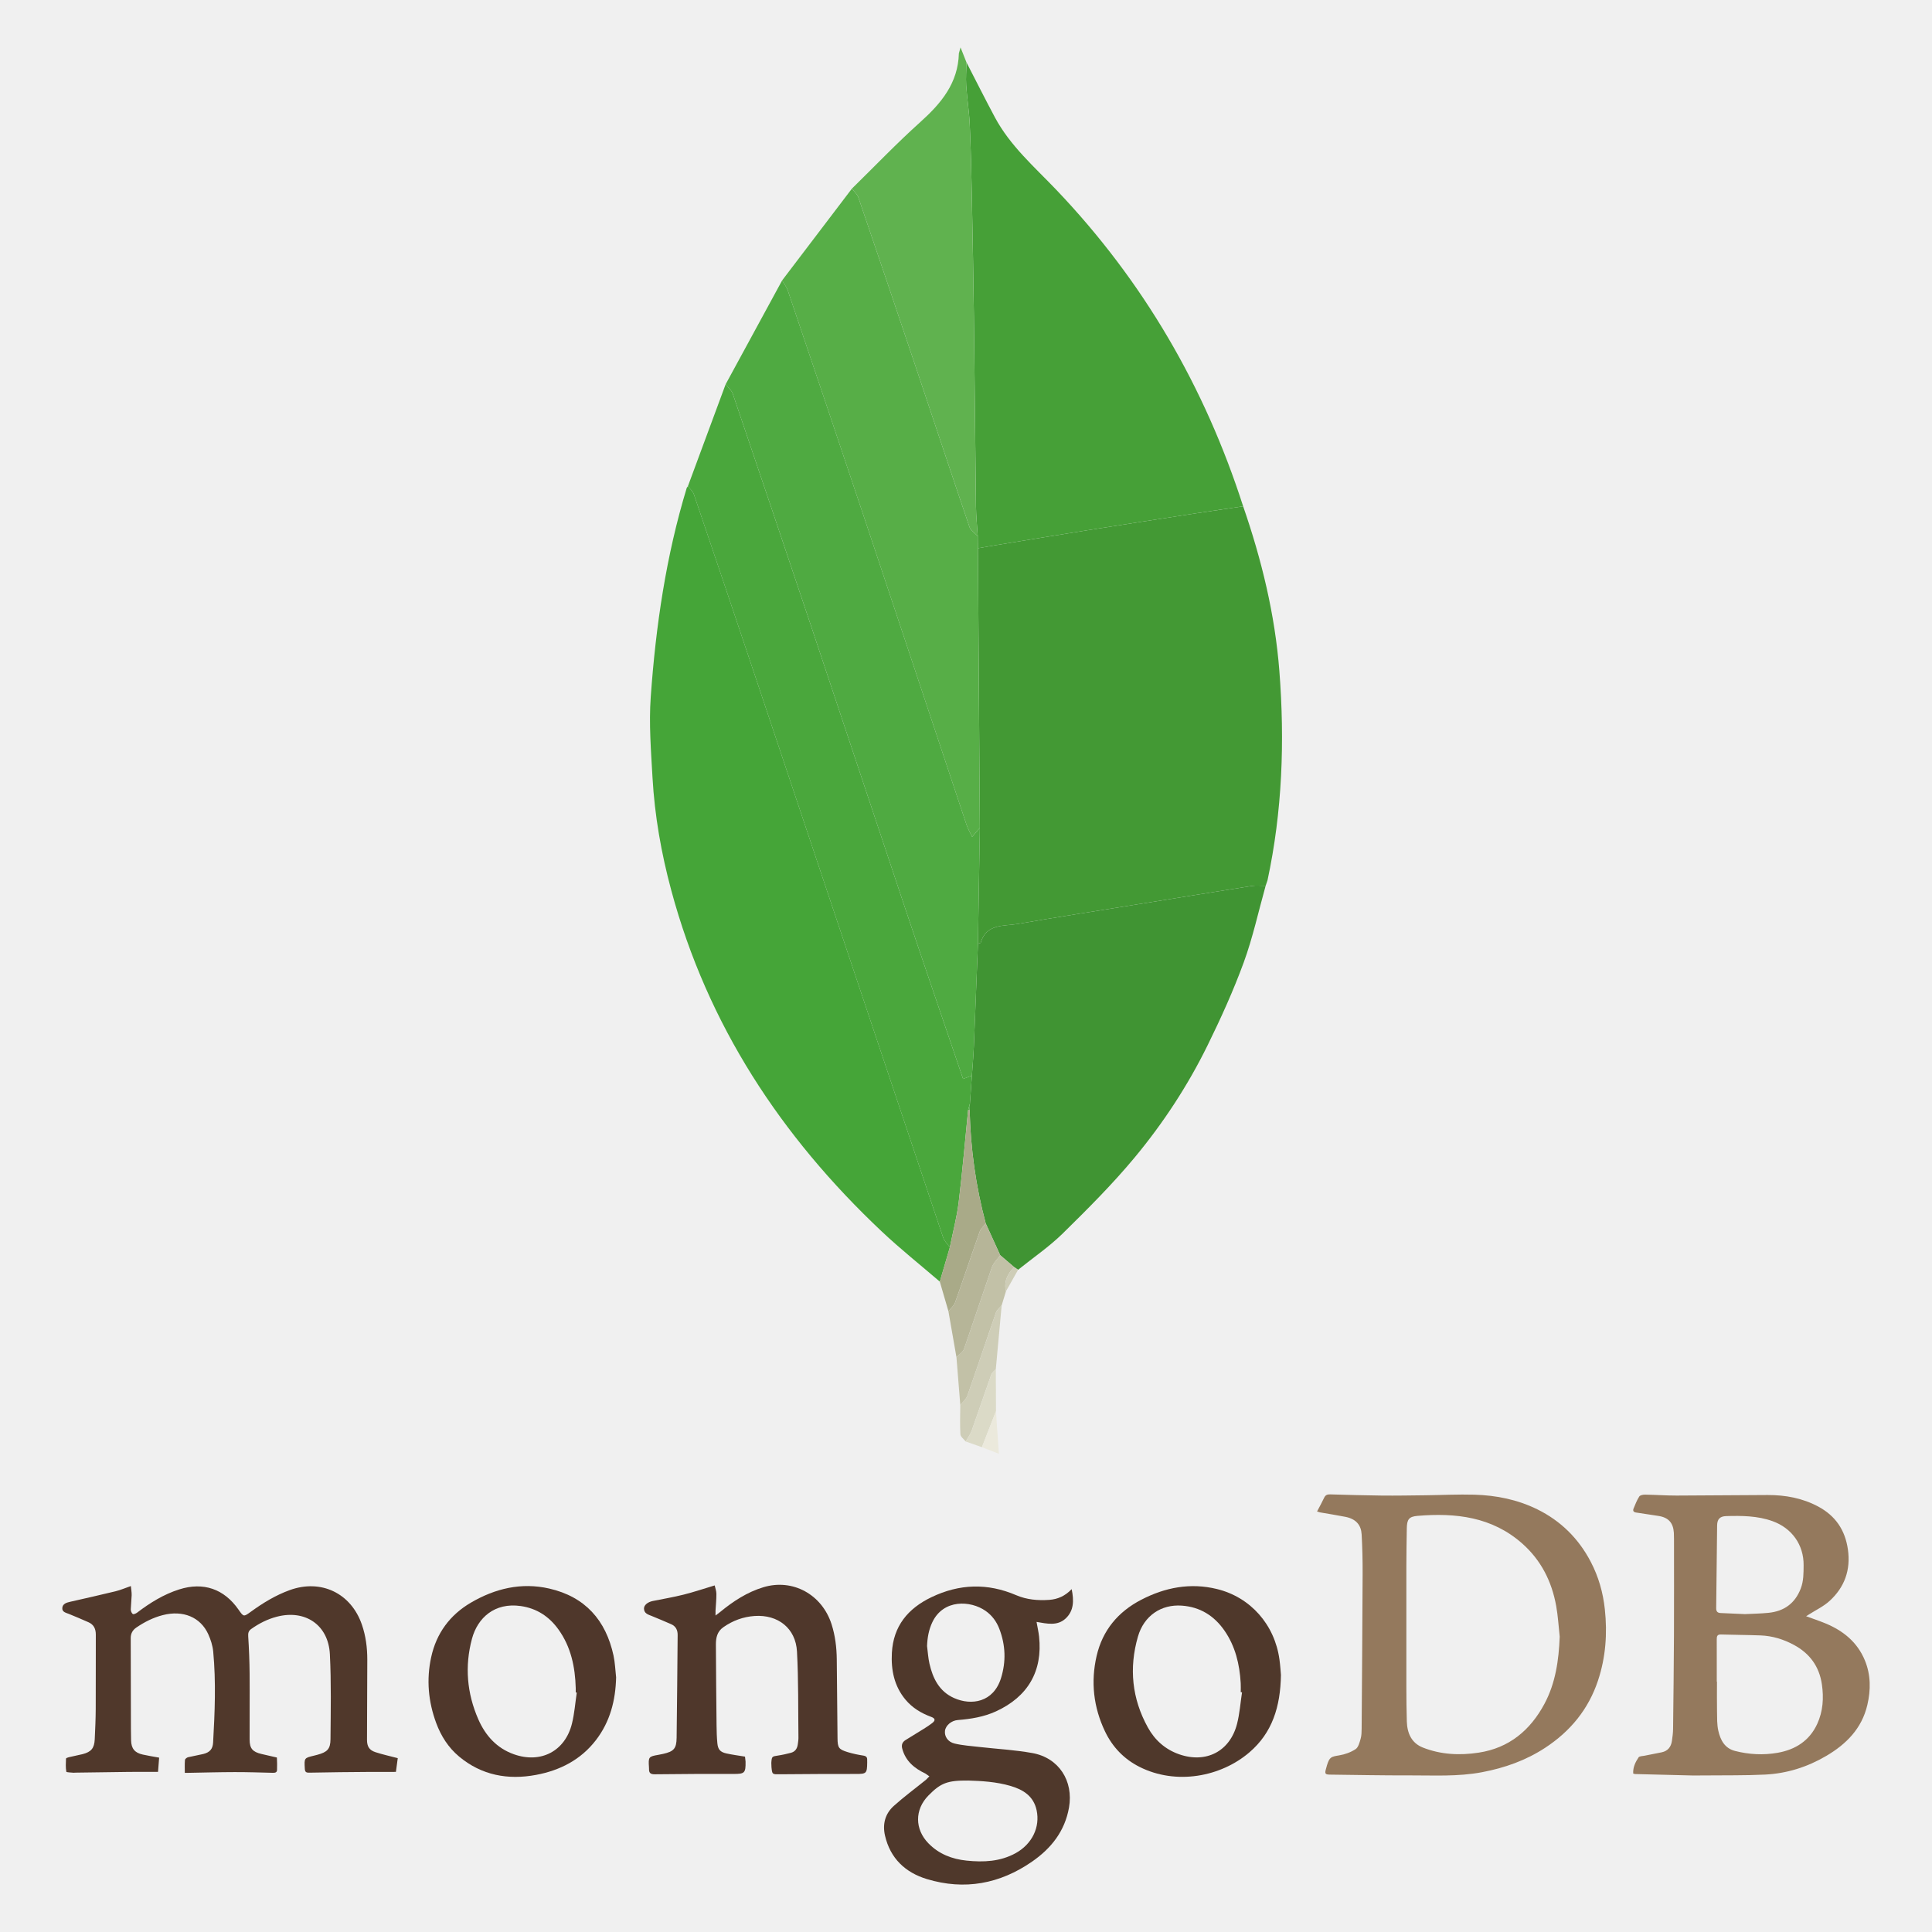
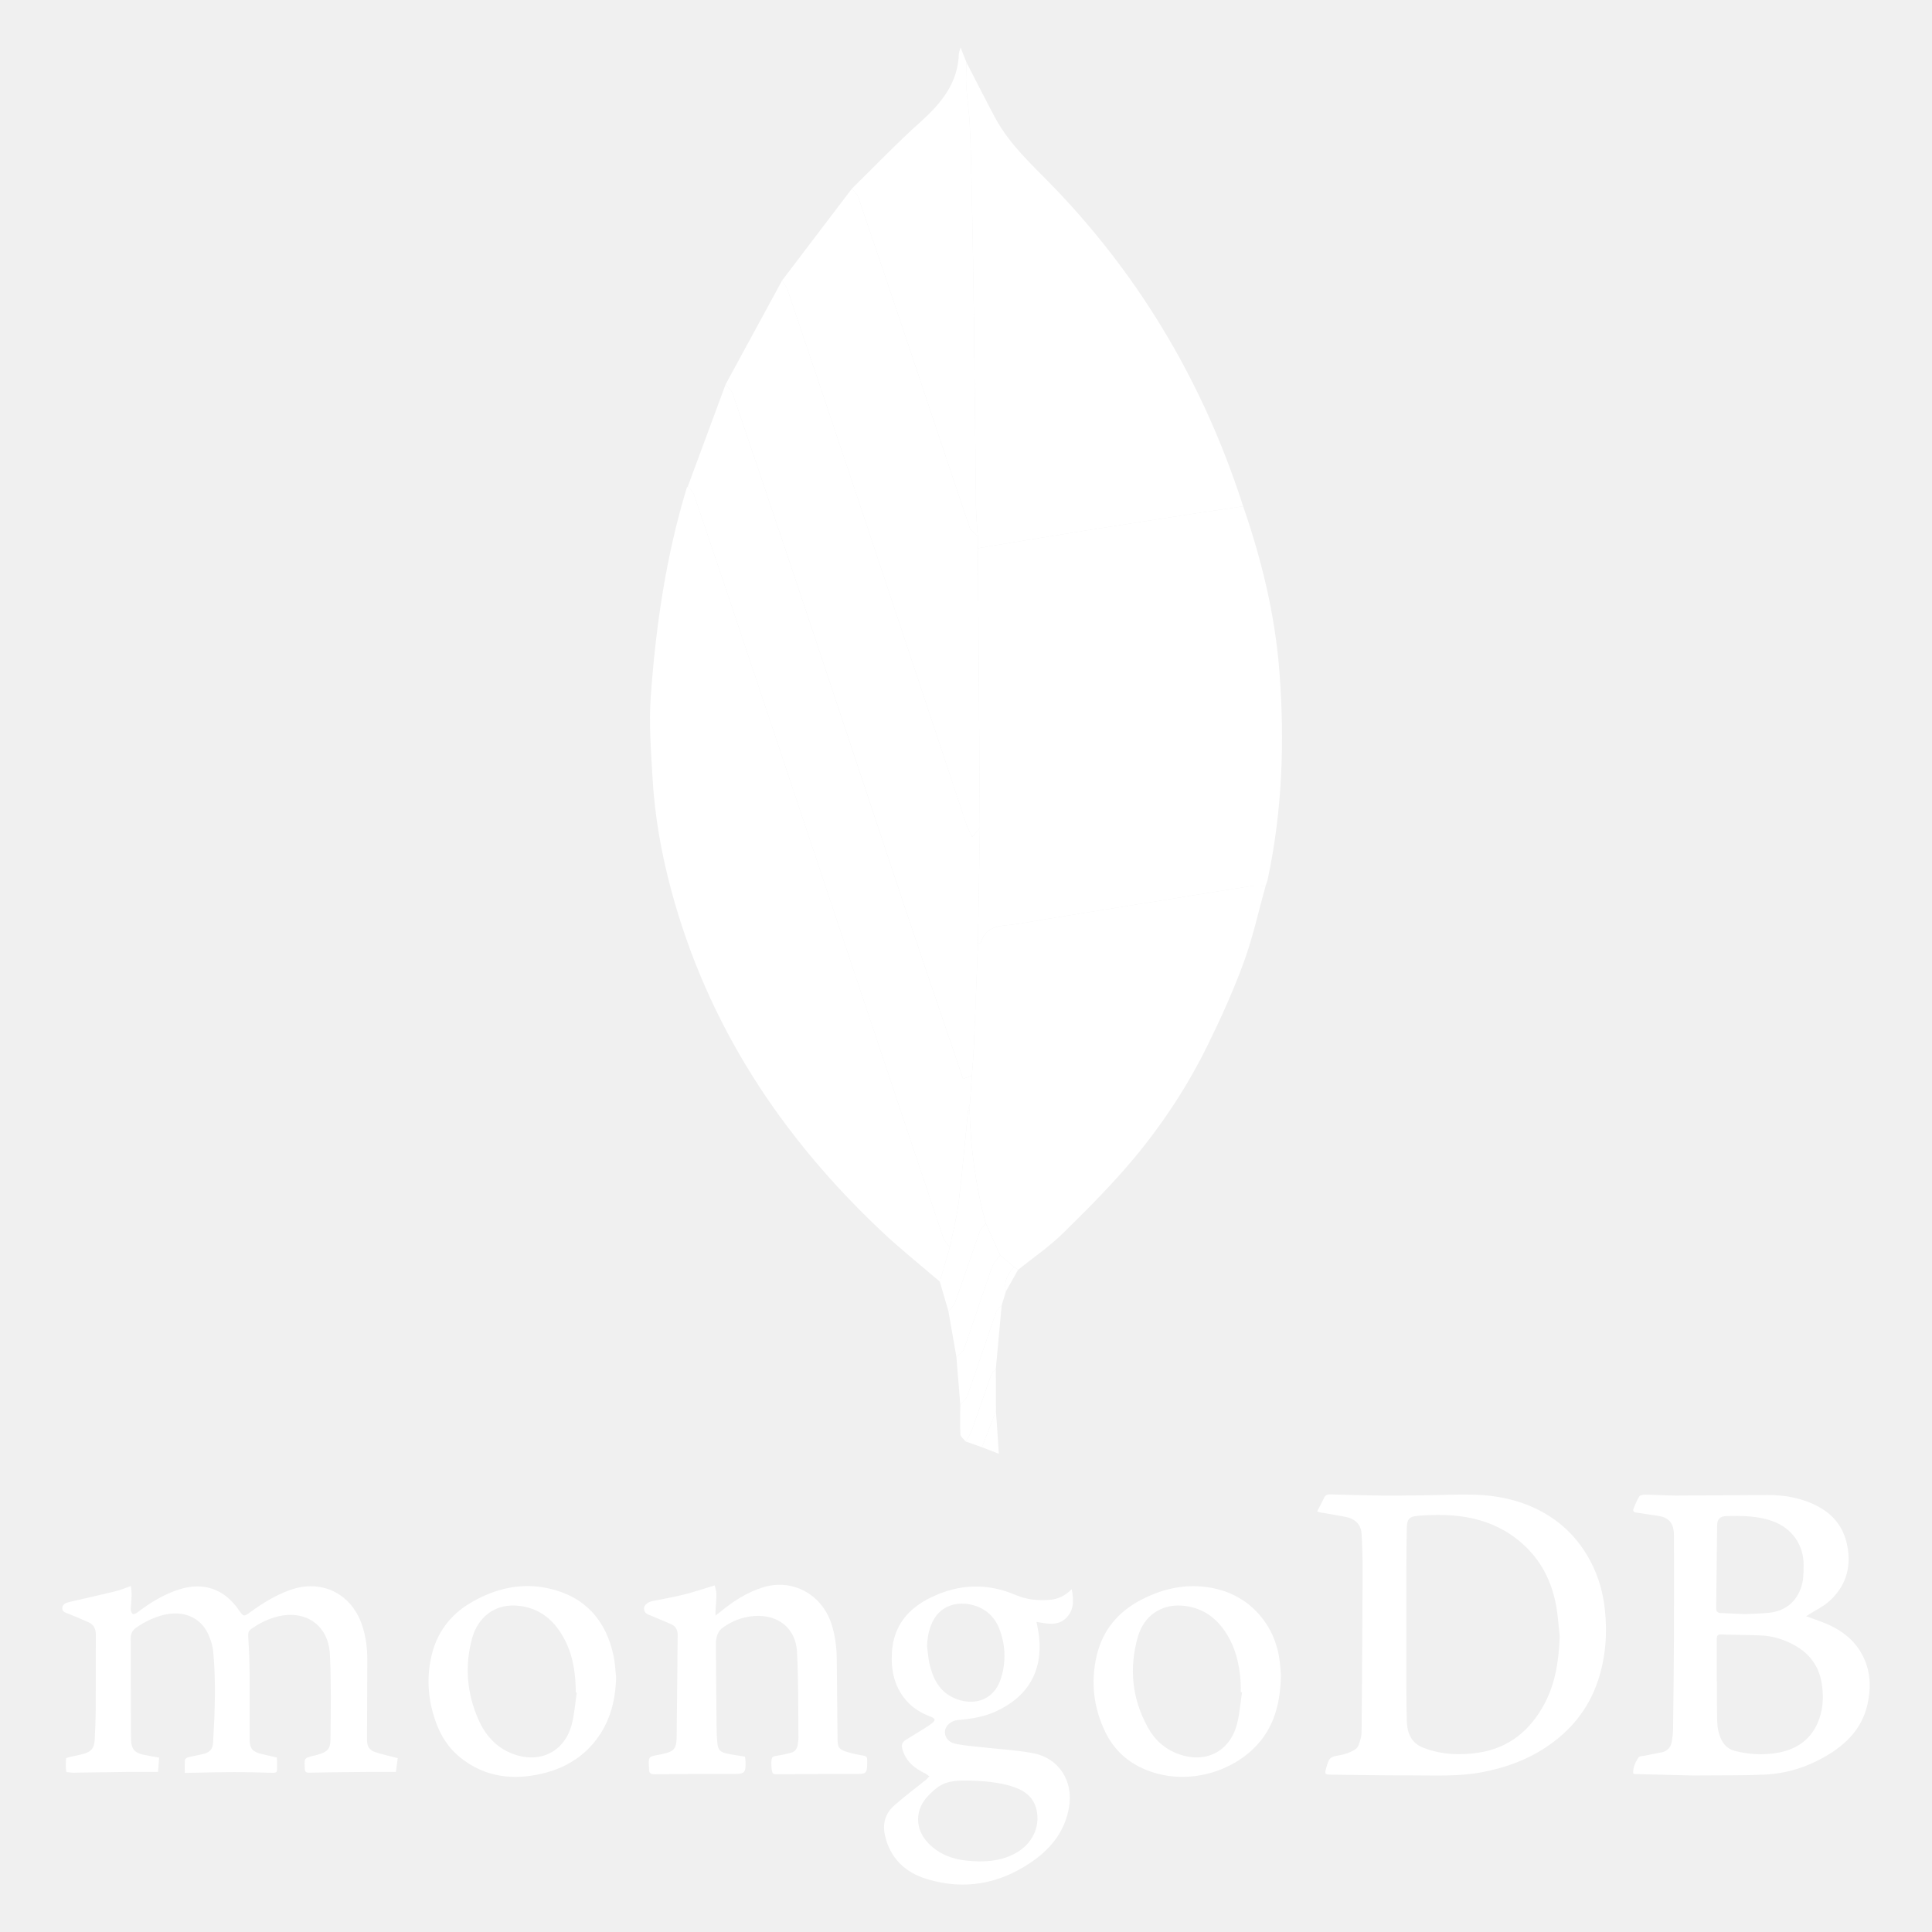
<svg xmlns="http://www.w3.org/2000/svg" viewBox="0 0 128 128" id="mongodb">
-   <path fill="#94795D" fill-rule="evenodd" d="M87.259 100.139c.169-.325.331-.612.469-.909.087-.19.221-.228.41-.223 1.133.032 2.266.067 3.4.078.963.01 1.928-.008 2.892-.019 1.086-.013 2.172-.07 3.257-.039 1.445.042 2.853.325 4.16.968 1.561.769 2.742 1.94 3.547 3.483.514.985.812 2.03.931 3.14.172 1.608.059 3.179-.451 4.717-.632 1.906-1.832 3.365-3.499 4.458-1.283.841-2.69 1.338-4.198 1.622-1.596.301-3.197.204-4.798.209-1.756.007-3.511-.031-5.267-.051-.307-.003-.351-.061-.27-.354l.075-.27c.171-.538.263-.562.809-.652.378-.061.77-.203 1.087-.413.184-.122.26-.44.332-.685.062-.214.065-.449.067-.675.025-3.425.051-6.849.065-10.272.003-.865-.017-1.732-.065-2.596-.034-.605-.357-1.019-1.077-1.162-.56-.111-1.124-.197-1.687-.296l-.189-.059zm16.076 8.293c-.076-.682-.113-1.37-.235-2.042-.292-1.613-.998-3.018-2.238-4.119-2.005-1.779-4.419-2.053-6.949-1.841-.576.048-.7.245-.709.837-.014.84-.028 1.68-.029 2.52-.004 2.664-.004 5.328 0 7.992.001.758.009 1.516.031 2.272.024.774.305 1.429 1.063 1.729 1.195.473 2.452.529 3.706.336 2.003-.307 3.404-1.474 4.344-3.223.744-1.388.954-2.903 1.016-4.461zM108.204 117.503c-.024-.415.146-.758.356-1.073.057-.085.253-.081.388-.108l1.146-.227c.405-.086.618-.358.675-.755.038-.262.074-.527.077-.792.025-2.097.049-4.194.059-6.291.01-2.1.002-4.2.002-6.3l-.009-.401c-.041-.675-.367-1.025-1.037-1.124l-1.453-.221c-.179-.024-.244-.11-.179-.269.112-.271.219-.552.377-.796.059-.09.258-.125.392-.122.694.01 1.388.062 2.082.061l6.041-.036c1.164-.001 2.288.202 3.332.759 1.149.612 1.792 1.559 1.976 2.849.192 1.355-.219 2.497-1.209 3.404-.407.374-.934.618-1.406.922l-.154.096c.438.161.855.3 1.261.466 1.188.487 2.133 1.248 2.633 2.463.395.959.395 1.959.161 2.953-.364 1.556-1.389 2.591-2.722 3.374-1.251.735-2.605 1.163-4.047 1.235-1.33.067-2.666.042-3.999.057l-.772.004c-1.284-.029-2.569-.062-3.854-.096l-.117-.032zm5.537-6.089h.013c0 .658-.009 1.316.003 1.974.008.426-.007.864.085 1.274.138.613.418 1.166 1.106 1.342.929.239 1.878.287 2.818.124 1.177-.205 2.116-.795 2.631-1.916.382-.833.439-1.716.308-2.618-.174-1.188-.805-2.05-1.854-2.615-.688-.371-1.422-.598-2.204-.628-.876-.033-1.753-.035-2.629-.062-.246-.007-.28.118-.279.32.005.934.002 1.869.002 2.805zm1.865-4.475c.479-.024 1.021-.031 1.56-.085 1.032-.103 1.759-.622 2.138-1.609.193-.501.185-1.017.19-1.538.015-1.357-.777-2.469-2.066-2.929-.995-.355-2.021-.361-3.053-.333-.418.011-.605.194-.611.615l-.062 5.489c-.003.218.091.312.303.319l1.601.071z" clip-rule="evenodd" />
-   <path fill="#50382B" fill-rule="evenodd" d="M10.543 116.448l-.073.944c-.68 0-1.307-.005-1.934.002-1.181.012-2.362.031-3.544.048l-.114.007c-.169-.02-.476-.02-.484-.07-.05-.281-.034-.576-.021-.867.001-.033.116-.075.183-.091l.919-.205c.573-.149.775-.396.802-.988.031-.667.062-1.335.065-2.002.009-1.642-.001-3.282.006-4.924.001-.384-.132-.67-.49-.826-.426-.188-.854-.372-1.285-.546-.204-.082-.469-.127-.445-.401.024-.279.281-.352.523-.407 1.002-.229 2.005-.452 3.004-.696.322-.079.63-.212 1.015-.346.02.208.057.406.053.604l-.059.941c-.001.106.054.248.133.307.048.037.209-.03.289-.092.854-.65 1.758-1.211 2.789-1.538 1.597-.507 2.968-.037 3.928 1.34.338.485.339.485.808.146.805-.585 1.647-1.101 2.589-1.441 2.068-.747 4.055.201 4.774 2.284.262.756.362 1.537.36 2.335l-.019 5.298c-.001.437.144.686.56.822.467.153.951.258 1.477.396l-.122.911c-.598 0-1.148-.004-1.698.001-1.344.012-2.688.019-4.031.05-.234.006-.295-.052-.307-.271-.039-.701-.045-.7.615-.858l.222-.057c.645-.176.86-.374.865-1.028.015-1.878.054-3.761-.041-5.635-.099-1.944-1.642-2.979-3.526-2.481-.615.162-1.172.446-1.69.814-.175.125-.208.269-.194.488.053.828.086 1.657.093 2.486.012 1.451-.006 2.902 0 4.354.002.588.203.813.784.949l.863.199.16.036c.012.276.023.552.01.828-.008.173-.142.188-.292.185-.839-.021-1.679-.049-2.518-.047-1.021.002-2.041.031-3.061.049h-.24c0-.293-.014-.573.01-.852.005-.067.123-.161.204-.182l1.006-.213c.427-.105.631-.324.655-.758.114-2.01.196-4.021.007-6.03-.037-.39-.164-.786-.326-1.145-.515-1.138-1.674-1.613-3.011-1.271-.635.162-1.208.453-1.75.82-.256.174-.378.404-.378.695 0 2.005.007 4.01.013 6.014l.011.773c.012.539.241.823.776.939.344.078.692.131 1.082.203z" clip-rule="evenodd" />
-   <path fill="#4F382B" fill-rule="evenodd" d="M71.001 105.285c.155.754.152 1.432-.402 1.946-.55.511-1.246.339-1.925.225.063.358.133.662.167.97.247 2.289-.738 3.988-2.861 4.959-.802.366-1.653.502-2.522.572-.432.034-.81.364-.851.719-.042.36.184.73.636.838.533.127 1.089.163 1.636.226 1.174.134 2.361.195 3.521.405 1.754.316 2.733 1.847 2.424 3.609-.275 1.568-1.183 2.709-2.449 3.584-2.133 1.478-4.473 1.91-6.965 1.156-1.425-.432-2.43-1.369-2.777-2.885-.174-.759.011-1.446.582-1.961.679-.61 1.418-1.154 2.129-1.73l.23-.231-.264-.185c-.725-.344-1.305-.815-1.53-1.633-.077-.277.003-.459.238-.601.4-.241.798-.486 1.193-.735.186-.116.37-.236.543-.37.236-.18.215-.314-.067-.418-.656-.242-1.239-.593-1.691-1.133-.755-.901-.969-1.974-.907-3.107.097-1.77 1.058-2.936 2.62-3.686 1.857-.891 3.72-.947 5.613-.135.7.3 1.438.364 2.189.312.561-.04 1.051-.252 1.49-.711zm-6.843 12.681c-1.394-.012-1.831.16-2.649.993-.916.934-.911 2.229.003 3.167.694.711 1.56 1.044 2.523 1.144 1.125.116 2.233.069 3.255-.494 1.09-.603 1.632-1.723 1.387-2.851-.203-.931-.889-1.357-1.724-1.602-.95-.278-1.932-.331-2.795-.357zm-2.738-8.908c.051.387.072.779.158 1.158.223.982.65 1.845 1.627 2.282 1.147.515 2.612.294 3.114-1.316.344-1.103.302-2.198-.113-3.274-.185-.48-.483-.886-.91-1.184-.996-.695-2.793-.787-3.525.749-.238.499-.331 1.03-.351 1.585z" clip-rule="evenodd" />
-   <path fill="#4F372B" fill-rule="evenodd" d="M47.35 105.038c.037.171.111.365.113.56.003.371-.037.742-.058 1.113v.322l.314-.24c.86-.708 1.784-1.311 2.86-1.636 1.942-.585 3.882.478 4.515 2.456.24.752.335 1.525.344 2.311.02 1.746.032 3.492.05 5.238.006.627.078.739.671.92.336.103.683.175 1.03.229.191.03.273.105.263.292l.002.172c-.007.723-.057.756-.758.754-1.678-.003-3.355.007-5.033.021-.5.004-.501.019-.551-.475l-.01-.284c.031-.426.041-.422.46-.484.282-.042.562-.107.837-.179.283-.073.419-.282.457-.562.019-.142.044-.284.043-.426-.024-1.908.007-3.818-.097-5.723-.084-1.541-1.26-2.459-2.807-2.354-.759.053-1.445.306-2.071.743-.413.289-.496.706-.494 1.155.008 1.784.025 3.568.044 5.353.004.391.015.782.052 1.17.039.424.188.595.604.687.398.088.804.139 1.229.21l.036.328c.014.765-.066.822-.809.819-1.735-.007-3.47.004-5.204.023-.273.004-.389-.082-.382-.348l-.004-.114c-.045-.689-.025-.715.627-.827l.308-.062c.706-.159.887-.347.897-1.064.033-2.271.045-4.541.068-6.812.003-.326-.12-.579-.424-.714-.426-.188-.856-.367-1.287-.544-.238-.098-.51-.16-.519-.489-.006-.232.242-.437.581-.506.681-.138 1.368-.253 2.041-.422.67-.167 1.328-.391 2.062-.611z" clip-rule="evenodd" />
-   <path fill="#4F382B" fill-rule="evenodd" d="M84.865 110.97c-.032 2.121-.583 3.836-2.083 5.123-1.9 1.633-4.864 2.188-7.287.967-1.034-.521-1.794-1.32-2.289-2.357-.759-1.595-.949-3.272-.553-4.99.392-1.699 1.421-2.93 2.961-3.727 1.584-.819 3.252-1.139 5.011-.709 2.225.543 3.824 2.357 4.142 4.667.057.405.079.815.098 1.026zm-2.577 1.149l-.086-.01c0-.2.011-.4-.002-.6-.073-1.246-.353-2.433-1.075-3.476-.685-.988-1.618-1.571-2.832-1.656-1.359-.096-2.501.664-2.902 2.052-.602 2.084-.398 4.115.66 6.024.461.832 1.144 1.446 2.059 1.769 1.793.631 3.383-.186 3.85-2.022.172-.678.222-1.387.328-2.081z" clip-rule="evenodd" />
-   <path fill="#4F372B" fill-rule="evenodd" d="M40.819 111.134c-.037 1.522-.396 2.929-1.336 4.152-1.007 1.31-2.391 2.01-3.965 2.305-1.861.348-3.609.032-5.104-1.217-.71-.594-1.195-1.355-1.515-2.221-.525-1.42-.656-2.875-.333-4.358.345-1.587 1.241-2.8 2.63-3.614 1.606-.939 3.339-1.358 5.19-.936 2.38.544 3.754 2.095 4.262 4.443.102.474.116.964.171 1.446zm-2.606 1.004l-.069-.01v-.286c-.039-1.396-.312-2.726-1.145-3.886-.617-.861-1.443-1.401-2.502-1.552-1.726-.246-2.854.778-3.228 2.169-.488 1.817-.335 3.612.42 5.335.471 1.074 1.215 1.911 2.358 2.317 1.782.633 3.396-.205 3.847-2.034.166-.669.216-1.367.319-2.053z" clip-rule="evenodd" />
-   <path fill="#439934" fill-rule="evenodd" d="M82.362 33.544c1.227 3.547 2.109 7.168 2.4 10.92.36 4.656.196 9.28-.786 13.859l-.126.366c-.308.001-.622-.038-.923.009-2.543.4-5.083.814-7.624 1.226-2.627.426-5.256.835-7.878 1.289-.929.16-2.079-.031-2.454 1.253l-.18.061.127-7.678-.129-18.526 1.224-.21c2.001-.327 4.002-.66 6.006-.979 2.39-.379 4.782-.749 7.174-1.119 1.056-.162 2.113-.313 3.169-.471z" clip-rule="evenodd" />
-   <path fill="#45A538" fill-rule="evenodd" d="M62.265 84.911c-1.291-1.11-2.627-2.171-3.864-3.339-6.658-6.28-11.529-13.673-13.928-22.586-.661-2.452-1.101-4.945-1.243-7.479-.1-1.774-.243-3.563-.117-5.328.333-4.693 1.012-9.341 2.388-13.862l.076-.105c.134.178.326.336.394.537 1.344 3.956 2.677 7.916 4.004 11.879 4.169 12.451 8.333 24.905 12.509 37.354.082.243.293.442.445.661l-.664 2.268z" clip-rule="evenodd" />
-   <path fill="#46A037" fill-rule="evenodd" d="M82.362 33.544c-1.057.157-2.114.309-3.169.471-2.392.37-4.784.74-7.174 1.119-2.003.318-4.004.651-6.006.979l-1.224.21-.01-.798c-.041-.656-.109-1.312-.118-1.968l-.137-12.554c-.032-2.619-.08-5.238-.133-7.856-.033-1.627-.068-3.255-.141-4.88-.04-.873-.181-1.742-.237-2.615-.033-.502.011-1.008.022-1.512.624 1.209 1.235 2.427 1.876 3.627 1.013 1.897 2.628 3.295 4.083 4.82 5.746 6.031 9.825 13.039 12.368 20.957z" clip-rule="evenodd" />
-   <path fill="#409433" fill-rule="evenodd" d="M64.792 62.527l.18-.061c.375-1.284 1.525-1.093 2.454-1.253 2.622-.454 5.251-.863 7.878-1.289 2.541-.411 5.081-.825 7.624-1.226.301-.047.615-.008.923-.009-.475 1.696-.849 3.429-1.452 5.078-.685 1.87-1.513 3.696-2.392 5.486-1.314 2.675-2.951 5.171-4.853 7.458-1.466 1.762-3.1 3.393-4.737 5.002-.906.889-1.972 1.614-2.966 2.414l-.258-.176-.927-.792-.959-2.104c-.661-2.462-1.007-4.968-1.065-7.516l.018-.428.131-1.854c.043-.633.101-1.265.128-1.898.096-2.276.182-4.554.273-6.832z" clip-rule="evenodd" />
-   <path fill="#4FAA41" fill-rule="evenodd" d="M64.792 62.527c-.09 2.278-.176 4.557-.273 6.835-.027.634-.084 1.266-.128 1.898l-.584.221c-1.298-3.821-2.597-7.602-3.867-11.392-2.101-6.271-4.176-12.551-6.274-18.824-1.693-5.062-3.401-10.121-5.118-15.176-.081-.236-.311-.422-.471-.631l3.74-6.877c.129.223.298.432.379.672 1.73 5.12 3.457 10.241 5.169 15.367 2.228 6.67 4.441 13.343 6.667 20.014.089.266.235.512.375.811l.512-.596c-.043 2.56-.085 5.118-.127 7.678z" clip-rule="evenodd" />
-   <path fill="#4AA73C" fill-rule="evenodd" d="M48.076 25.458c.161.209.391.395.471.631 1.717 5.055 3.425 10.113 5.118 15.176 2.098 6.273 4.173 12.553 6.274 18.824 1.27 3.79 2.569 7.57 3.867 11.392l.584-.221-.131 1.854-.119.427c-.203 2.029-.374 4.062-.622 6.087-.124 1.015-.389 2.011-.59 3.015-.151-.219-.363-.418-.445-.661-4.177-12.449-8.34-24.903-12.509-37.354-1.327-3.963-2.661-7.923-4.004-11.879-.068-.201-.26-.359-.394-.537l2.5-6.754z" clip-rule="evenodd" />
-   <path fill="#57AE47" fill-rule="evenodd" d="M64.918 54.849l-.512.596c-.14-.299-.286-.545-.375-.811-2.226-6.671-4.439-13.344-6.667-20.014-1.712-5.126-3.439-10.247-5.169-15.367-.081-.24-.25-.449-.379-.672l4.625-6.084c.146.194.354.367.429.586 1.284 3.76 2.556 7.523 3.822 11.289 1.182 3.518 2.346 7.04 3.542 10.552.08.235.359.401.545.601l.01.798.129 18.526z" clip-rule="evenodd" />
-   <path fill="#60B24F" fill-rule="evenodd" d="M64.779 35.525c-.187-.199-.465-.365-.545-.601-1.195-3.512-2.36-7.034-3.542-10.552-1.266-3.766-2.538-7.529-3.822-11.289-.075-.219-.283-.392-.429-.586 1.504-1.473 2.961-2.999 4.526-4.404 1.391-1.248 2.509-2.586 2.561-4.559l.11-.393.396.998c-.01.504-.055 1.01-.022 1.512.057.873.198 1.742.237 2.615.073 1.625.108 3.253.141 4.88.053 2.618.101 5.237.133 7.856l.137 12.554c.01.657.079 1.313.119 1.969z" clip-rule="evenodd" />
-   <path fill="#A9AA88" fill-rule="evenodd" d="M62.929 82.642c.201-1.004.466-2 .59-3.015.248-2.024.419-4.058.622-6.087l.051-.008.05.009c.058 2.548.404 5.054 1.065 7.516-.135.178-.324.335-.396.535-.555 1.566-1.079 3.145-1.637 4.71-.076.214-.29.381-.439.568l-.571-1.96.665-2.268z" clip-rule="evenodd" />
-   <path fill="#B6B598" fill-rule="evenodd" d="M62.835 86.871c.149-.188.363-.354.439-.568.558-1.565 1.082-3.144 1.637-4.71.071-.2.261-.357.396-.535l.959 2.104c-.189.268-.451.511-.556.81l-1.836 5.392c-.076.217-.333.369-.507.552l-.532-3.045z" clip-rule="evenodd" />
-   <path fill="#C2C1A7" fill-rule="evenodd" d="M63.367 89.915c.173-.183.431-.335.507-.552l1.836-5.392c.104-.299.367-.542.556-.81l.928.791c-.448.443-.697.955-.547 1.602l-.282.923c-.128.158-.314.296-.377.477-.641 1.836-1.252 3.682-1.898 5.517-.082.232-.309.415-.468.621l-.255-3.177z" clip-rule="evenodd" />
-   <path fill="#CECDB7" fill-rule="evenodd" d="M63.621 93.091c.16-.206.387-.389.468-.621.646-1.835 1.258-3.681 1.898-5.517.063-.181.249-.318.377-.477l-.389 4.236c-.104.12-.254.225-.304.364l-1.294 3.708c-.091.253-.265.479-.401.716-.121-.158-.337-.311-.347-.475-.038-.642-.011-1.289-.008-1.934z" clip-rule="evenodd" />
-   <path fill="#DBDAC7" fill-rule="evenodd" d="M63.977 95.501c.136-.237.31-.463.401-.716l1.294-3.708c.05-.14.201-.244.304-.364l.01 2.78-.931 2.387-1.078-.379z" clip-rule="evenodd" />
-   <path fill="#EBE9DC" fill-rule="evenodd" d="M65.055 95.88l.931-2.387.192 2.824-1.123-.437z" clip-rule="evenodd" />
-   <path fill="#CECDB7" fill-rule="evenodd" d="M66.646 85.554c-.149-.646.099-1.158.547-1.602l.258.176-.805 1.426z" clip-rule="evenodd" />
-   <path fill="#4FAA41" fill-rule="evenodd" d="M64.242 73.542l-.05-.009-.051.008.119-.427-.018.428z" clip-rule="evenodd" />
+   <path fill="#fff" fill-rule="evenodd" d="M87.259 100.139c.169-.325.331-.612.469-.909.087-.19.221-.228.41-.223 1.133.032 2.266.067 3.4.078.963.01 1.928-.008 2.892-.019 1.086-.013 2.172-.07 3.257-.039 1.445.042 2.853.325 4.16.968 1.561.769 2.742 1.94 3.547 3.483.514.985.812 2.03.931 3.14.172 1.608.059 3.179-.451 4.717-.632 1.906-1.832 3.365-3.499 4.458-1.283.841-2.69 1.338-4.198 1.622-1.596.301-3.197.204-4.798.209-1.756.007-3.511-.031-5.267-.051-.307-.003-.351-.061-.27-.354l.075-.27c.171-.538.263-.562.809-.652.378-.061.77-.203 1.087-.413.184-.122.26-.44.332-.685.062-.214.065-.449.067-.675.025-3.425.051-6.849.065-10.272.003-.865-.017-1.732-.065-2.596-.034-.605-.357-1.019-1.077-1.162-.56-.111-1.124-.197-1.687-.296l-.189-.059zm16.076 8.293c-.076-.682-.113-1.37-.235-2.042-.292-1.613-.998-3.018-2.238-4.119-2.005-1.779-4.419-2.053-6.949-1.841-.576.048-.7.245-.709.837-.014.84-.028 1.68-.029 2.52-.004 2.664-.004 5.328 0 7.992.001.758.009 1.516.031 2.272.024.774.305 1.429 1.063 1.729 1.195.473 2.452.529 3.706.336 2.003-.307 3.404-1.474 4.344-3.223.744-1.388.954-2.903 1.016-4.461zM108.204 117.503c-.024-.415.146-.758.356-1.073.057-.085.253-.081.388-.108l1.146-.227c.405-.086.618-.358.675-.755.038-.262.074-.527.077-.792.025-2.097.049-4.194.059-6.291.01-2.1.002-4.2.002-6.3l-.009-.401c-.041-.675-.367-1.025-1.037-1.124l-1.453-.221c-.179-.024-.244-.11-.179-.269.112-.271.219-.552.377-.796.059-.09.258-.125.392-.122.694.01 1.388.062 2.082.061l6.041-.036c1.164-.001 2.288.202 3.332.759 1.149.612 1.792 1.559 1.976 2.849.192 1.355-.219 2.497-1.209 3.404-.407.374-.934.618-1.406.922l-.154.096c.438.161.855.3 1.261.466 1.188.487 2.133 1.248 2.633 2.463.395.959.395 1.959.161 2.953-.364 1.556-1.389 2.591-2.722 3.374-1.251.735-2.605 1.163-4.047 1.235-1.33.067-2.666.042-3.999.057l-.772.004c-1.284-.029-2.569-.062-3.854-.096l-.117-.032zm5.537-6.089h.013c0 .658-.009 1.316.003 1.974.008.426-.007.864.085 1.274.138.613.418 1.166 1.106 1.342.929.239 1.878.287 2.818.124 1.177-.205 2.116-.795 2.631-1.916.382-.833.439-1.716.308-2.618-.174-1.188-.805-2.05-1.854-2.615-.688-.371-1.422-.598-2.204-.628-.876-.033-1.753-.035-2.629-.062-.246-.007-.28.118-.279.32.005.934.002 1.869.002 2.805zm1.865-4.475c.479-.024 1.021-.031 1.56-.085 1.032-.103 1.759-.622 2.138-1.609.193-.501.185-1.017.19-1.538.015-1.357-.777-2.469-2.066-2.929-.995-.355-2.021-.361-3.053-.333-.418.011-.605.194-.611.615l-.062 5.489c-.003.218.091.312.303.319l1.601.071z" clip-rule="evenodd" />
+   <path fill="#fff" fill-rule="evenodd" d="M10.543 116.448l-.073.944c-.68 0-1.307-.005-1.934.002-1.181.012-2.362.031-3.544.048l-.114.007c-.169-.02-.476-.02-.484-.07-.05-.281-.034-.576-.021-.867.001-.033.116-.075.183-.091l.919-.205c.573-.149.775-.396.802-.988.031-.667.062-1.335.065-2.002.009-1.642-.001-3.282.006-4.924.001-.384-.132-.67-.49-.826-.426-.188-.854-.372-1.285-.546-.204-.082-.469-.127-.445-.401.024-.279.281-.352.523-.407 1.002-.229 2.005-.452 3.004-.696.322-.079.63-.212 1.015-.346.02.208.057.406.053.604l-.059.941c-.001.106.054.248.133.307.048.037.209-.03.289-.092.854-.65 1.758-1.211 2.789-1.538 1.597-.507 2.968-.037 3.928 1.34.338.485.339.485.808.146.805-.585 1.647-1.101 2.589-1.441 2.068-.747 4.055.201 4.774 2.284.262.756.362 1.537.36 2.335l-.019 5.298c-.001.437.144.686.56.822.467.153.951.258 1.477.396l-.122.911c-.598 0-1.148-.004-1.698.001-1.344.012-2.688.019-4.031.05-.234.006-.295-.052-.307-.271-.039-.701-.045-.7.615-.858l.222-.057c.645-.176.86-.374.865-1.028.015-1.878.054-3.761-.041-5.635-.099-1.944-1.642-2.979-3.526-2.481-.615.162-1.172.446-1.69.814-.175.125-.208.269-.194.488.053.828.086 1.657.093 2.486.012 1.451-.006 2.902 0 4.354.002.588.203.813.784.949l.863.199.16.036c.012.276.023.552.01.828-.008.173-.142.188-.292.185-.839-.021-1.679-.049-2.518-.047-1.021.002-2.041.031-3.061.049h-.24c0-.293-.014-.573.01-.852.005-.067.123-.161.204-.182l1.006-.213c.427-.105.631-.324.655-.758.114-2.01.196-4.021.007-6.03-.037-.39-.164-.786-.326-1.145-.515-1.138-1.674-1.613-3.011-1.271-.635.162-1.208.453-1.75.82-.256.174-.378.404-.378.695 0 2.005.007 4.01.013 6.014l.011.773c.012.539.241.823.776.939.344.078.692.131 1.082.203z" clip-rule="evenodd" />
+   <path fill="#fff" fill-rule="evenodd" d="M71.001 105.285c.155.754.152 1.432-.402 1.946-.55.511-1.246.339-1.925.225.063.358.133.662.167.97.247 2.289-.738 3.988-2.861 4.959-.802.366-1.653.502-2.522.572-.432.034-.81.364-.851.719-.042.36.184.73.636.838.533.127 1.089.163 1.636.226 1.174.134 2.361.195 3.521.405 1.754.316 2.733 1.847 2.424 3.609-.275 1.568-1.183 2.709-2.449 3.584-2.133 1.478-4.473 1.91-6.965 1.156-1.425-.432-2.43-1.369-2.777-2.885-.174-.759.011-1.446.582-1.961.679-.61 1.418-1.154 2.129-1.73l.23-.231-.264-.185c-.725-.344-1.305-.815-1.53-1.633-.077-.277.003-.459.238-.601.4-.241.798-.486 1.193-.735.186-.116.37-.236.543-.37.236-.18.215-.314-.067-.418-.656-.242-1.239-.593-1.691-1.133-.755-.901-.969-1.974-.907-3.107.097-1.77 1.058-2.936 2.62-3.686 1.857-.891 3.72-.947 5.613-.135.7.3 1.438.364 2.189.312.561-.04 1.051-.252 1.49-.711zm-6.843 12.681c-1.394-.012-1.831.16-2.649.993-.916.934-.911 2.229.003 3.167.694.711 1.56 1.044 2.523 1.144 1.125.116 2.233.069 3.255-.494 1.09-.603 1.632-1.723 1.387-2.851-.203-.931-.889-1.357-1.724-1.602-.95-.278-1.932-.331-2.795-.357zm-2.738-8.908c.051.387.072.779.158 1.158.223.982.65 1.845 1.627 2.282 1.147.515 2.612.294 3.114-1.316.344-1.103.302-2.198-.113-3.274-.185-.48-.483-.886-.91-1.184-.996-.695-2.793-.787-3.525.749-.238.499-.331 1.03-.351 1.585z" clip-rule="evenodd" />
+   <path fill="#fff" fill-rule="evenodd" d="M47.35 105.038c.037.171.111.365.113.56.003.371-.037.742-.058 1.113v.322l.314-.24c.86-.708 1.784-1.311 2.86-1.636 1.942-.585 3.882.478 4.515 2.456.24.752.335 1.525.344 2.311.02 1.746.032 3.492.05 5.238.006.627.078.739.671.92.336.103.683.175 1.03.229.191.03.273.105.263.292l.002.172c-.007.723-.057.756-.758.754-1.678-.003-3.355.007-5.033.021-.5.004-.501.019-.551-.475l-.01-.284c.031-.426.041-.422.46-.484.282-.042.562-.107.837-.179.283-.073.419-.282.457-.562.019-.142.044-.284.043-.426-.024-1.908.007-3.818-.097-5.723-.084-1.541-1.26-2.459-2.807-2.354-.759.053-1.445.306-2.071.743-.413.289-.496.706-.494 1.155.008 1.784.025 3.568.044 5.353.004.391.015.782.052 1.17.039.424.188.595.604.687.398.088.804.139 1.229.21l.036.328c.014.765-.066.822-.809.819-1.735-.007-3.47.004-5.204.023-.273.004-.389-.082-.382-.348l-.004-.114c-.045-.689-.025-.715.627-.827l.308-.062c.706-.159.887-.347.897-1.064.033-2.271.045-4.541.068-6.812.003-.326-.12-.579-.424-.714-.426-.188-.856-.367-1.287-.544-.238-.098-.51-.16-.519-.489-.006-.232.242-.437.581-.506.681-.138 1.368-.253 2.041-.422.67-.167 1.328-.391 2.062-.611z" clip-rule="evenodd" />
+   <path fill="#fff" fill-rule="evenodd" d="M84.865 110.97c-.032 2.121-.583 3.836-2.083 5.123-1.9 1.633-4.864 2.188-7.287.967-1.034-.521-1.794-1.32-2.289-2.357-.759-1.595-.949-3.272-.553-4.99.392-1.699 1.421-2.93 2.961-3.727 1.584-.819 3.252-1.139 5.011-.709 2.225.543 3.824 2.357 4.142 4.667.057.405.079.815.098 1.026zm-2.577 1.149l-.086-.01c0-.2.011-.4-.002-.6-.073-1.246-.353-2.433-1.075-3.476-.685-.988-1.618-1.571-2.832-1.656-1.359-.096-2.501.664-2.902 2.052-.602 2.084-.398 4.115.66 6.024.461.832 1.144 1.446 2.059 1.769 1.793.631 3.383-.186 3.85-2.022.172-.678.222-1.387.328-2.081z" clip-rule="evenodd" />
+   <path fill="#fff" fill-rule="evenodd" d="M40.819 111.134c-.037 1.522-.396 2.929-1.336 4.152-1.007 1.31-2.391 2.01-3.965 2.305-1.861.348-3.609.032-5.104-1.217-.71-.594-1.195-1.355-1.515-2.221-.525-1.42-.656-2.875-.333-4.358.345-1.587 1.241-2.8 2.63-3.614 1.606-.939 3.339-1.358 5.19-.936 2.38.544 3.754 2.095 4.262 4.443.102.474.116.964.171 1.446zm-2.606 1.004l-.069-.01v-.286c-.039-1.396-.312-2.726-1.145-3.886-.617-.861-1.443-1.401-2.502-1.552-1.726-.246-2.854.778-3.228 2.169-.488 1.817-.335 3.612.42 5.335.471 1.074 1.215 1.911 2.358 2.317 1.782.633 3.396-.205 3.847-2.034.166-.669.216-1.367.319-2.053z" clip-rule="evenodd" />
+   <path fill="#fff" fill-rule="evenodd" d="M82.362 33.544c1.227 3.547 2.109 7.168 2.4 10.92.36 4.656.196 9.28-.786 13.859l-.126.366c-.308.001-.622-.038-.923.009-2.543.4-5.083.814-7.624 1.226-2.627.426-5.256.835-7.878 1.289-.929.16-2.079-.031-2.454 1.253l-.18.061.127-7.678-.129-18.526 1.224-.21c2.001-.327 4.002-.66 6.006-.979 2.39-.379 4.782-.749 7.174-1.119 1.056-.162 2.113-.313 3.169-.471z" clip-rule="evenodd" />
+   <path fill="#fff" fill-rule="evenodd" d="M62.265 84.911c-1.291-1.11-2.627-2.171-3.864-3.339-6.658-6.28-11.529-13.673-13.928-22.586-.661-2.452-1.101-4.945-1.243-7.479-.1-1.774-.243-3.563-.117-5.328.333-4.693 1.012-9.341 2.388-13.862l.076-.105c.134.178.326.336.394.537 1.344 3.956 2.677 7.916 4.004 11.879 4.169 12.451 8.333 24.905 12.509 37.354.082.243.293.442.445.661l-.664 2.268z" clip-rule="evenodd" />
+   <path fill="#fff" fill-rule="evenodd" d="M82.362 33.544c-1.057.157-2.114.309-3.169.471-2.392.37-4.784.74-7.174 1.119-2.003.318-4.004.651-6.006.979l-1.224.21-.01-.798c-.041-.656-.109-1.312-.118-1.968l-.137-12.554c-.032-2.619-.08-5.238-.133-7.856-.033-1.627-.068-3.255-.141-4.88-.04-.873-.181-1.742-.237-2.615-.033-.502.011-1.008.022-1.512.624 1.209 1.235 2.427 1.876 3.627 1.013 1.897 2.628 3.295 4.083 4.82 5.746 6.031 9.825 13.039 12.368 20.957z" clip-rule="evenodd" />
+   <path fill="#fff" fill-rule="evenodd" d="M64.792 62.527l.18-.061c.375-1.284 1.525-1.093 2.454-1.253 2.622-.454 5.251-.863 7.878-1.289 2.541-.411 5.081-.825 7.624-1.226.301-.047.615-.008.923-.009-.475 1.696-.849 3.429-1.452 5.078-.685 1.87-1.513 3.696-2.392 5.486-1.314 2.675-2.951 5.171-4.853 7.458-1.466 1.762-3.1 3.393-4.737 5.002-.906.889-1.972 1.614-2.966 2.414l-.258-.176-.927-.792-.959-2.104c-.661-2.462-1.007-4.968-1.065-7.516l.018-.428.131-1.854c.043-.633.101-1.265.128-1.898.096-2.276.182-4.554.273-6.832z" clip-rule="evenodd" />
+   <path fill="#fff" fill-rule="evenodd" d="M64.792 62.527c-.09 2.278-.176 4.557-.273 6.835-.027.634-.084 1.266-.128 1.898l-.584.221c-1.298-3.821-2.597-7.602-3.867-11.392-2.101-6.271-4.176-12.551-6.274-18.824-1.693-5.062-3.401-10.121-5.118-15.176-.081-.236-.311-.422-.471-.631l3.74-6.877c.129.223.298.432.379.672 1.73 5.12 3.457 10.241 5.169 15.367 2.228 6.67 4.441 13.343 6.667 20.014.089.266.235.512.375.811l.512-.596c-.043 2.56-.085 5.118-.127 7.678z" clip-rule="evenodd" />
+   <path fill="#fff" fill-rule="evenodd" d="M48.076 25.458c.161.209.391.395.471.631 1.717 5.055 3.425 10.113 5.118 15.176 2.098 6.273 4.173 12.553 6.274 18.824 1.27 3.79 2.569 7.57 3.867 11.392l.584-.221-.131 1.854-.119.427c-.203 2.029-.374 4.062-.622 6.087-.124 1.015-.389 2.011-.59 3.015-.151-.219-.363-.418-.445-.661-4.177-12.449-8.34-24.903-12.509-37.354-1.327-3.963-2.661-7.923-4.004-11.879-.068-.201-.26-.359-.394-.537l2.5-6.754z" clip-rule="evenodd" />
+   <path fill="#fff" fill-rule="evenodd" d="M64.918 54.849l-.512.596c-.14-.299-.286-.545-.375-.811-2.226-6.671-4.439-13.344-6.667-20.014-1.712-5.126-3.439-10.247-5.169-15.367-.081-.24-.25-.449-.379-.672l4.625-6.084c.146.194.354.367.429.586 1.284 3.76 2.556 7.523 3.822 11.289 1.182 3.518 2.346 7.04 3.542 10.552.08.235.359.401.545.601l.01.798.129 18.526z" clip-rule="evenodd" />
+   <path fill="#fff" fill-rule="evenodd" d="M64.779 35.525c-.187-.199-.465-.365-.545-.601-1.195-3.512-2.36-7.034-3.542-10.552-1.266-3.766-2.538-7.529-3.822-11.289-.075-.219-.283-.392-.429-.586 1.504-1.473 2.961-2.999 4.526-4.404 1.391-1.248 2.509-2.586 2.561-4.559l.11-.393.396.998c-.01.504-.055 1.01-.022 1.512.057.873.198 1.742.237 2.615.073 1.625.108 3.253.141 4.88.053 2.618.101 5.237.133 7.856l.137 12.554c.01.657.079 1.313.119 1.969z" clip-rule="evenodd" />
+   <path fill="#fff" fill-rule="evenodd" d="M62.929 82.642c.201-1.004.466-2 .59-3.015.248-2.024.419-4.058.622-6.087l.051-.008.05.009c.058 2.548.404 5.054 1.065 7.516-.135.178-.324.335-.396.535-.555 1.566-1.079 3.145-1.637 4.71-.076.214-.29.381-.439.568l-.571-1.96.665-2.268z" clip-rule="evenodd" />
+   <path fill="#fff" fill-rule="evenodd" d="M62.835 86.871c.149-.188.363-.354.439-.568.558-1.565 1.082-3.144 1.637-4.71.071-.2.261-.357.396-.535l.959 2.104c-.189.268-.451.511-.556.81l-1.836 5.392c-.076.217-.333.369-.507.552l-.532-3.045z" clip-rule="evenodd" />
+   <path fill="#fff" fill-rule="evenodd" d="M63.367 89.915c.173-.183.431-.335.507-.552l1.836-5.392c.104-.299.367-.542.556-.81l.928.791c-.448.443-.697.955-.547 1.602l-.282.923c-.128.158-.314.296-.377.477-.641 1.836-1.252 3.682-1.898 5.517-.082.232-.309.415-.468.621l-.255-3.177z" clip-rule="evenodd" />
+   <path fill="#fff" fill-rule="evenodd" d="M63.621 93.091c.16-.206.387-.389.468-.621.646-1.835 1.258-3.681 1.898-5.517.063-.181.249-.318.377-.477l-.389 4.236c-.104.12-.254.225-.304.364l-1.294 3.708c-.091.253-.265.479-.401.716-.121-.158-.337-.311-.347-.475-.038-.642-.011-1.289-.008-1.934z" clip-rule="evenodd" />
+   <path fill="#fff" fill-rule="evenodd" d="M63.977 95.501c.136-.237.31-.463.401-.716l1.294-3.708c.05-.14.201-.244.304-.364l.01 2.78-.931 2.387-1.078-.379z" clip-rule="evenodd" />
+   <path fill="#fff" fill-rule="evenodd" d="M65.055 95.88l.931-2.387.192 2.824-1.123-.437z" clip-rule="evenodd" />
+   <path fill="#fff" fill-rule="evenodd" d="M66.646 85.554c-.149-.646.099-1.158.547-1.602l.258.176-.805 1.426z" clip-rule="evenodd" />
+   <path fill="#fff" fill-rule="evenodd" d="M64.242 73.542l-.05-.009-.051.008.119-.427-.018.428z" clip-rule="evenodd" />
</svg>
